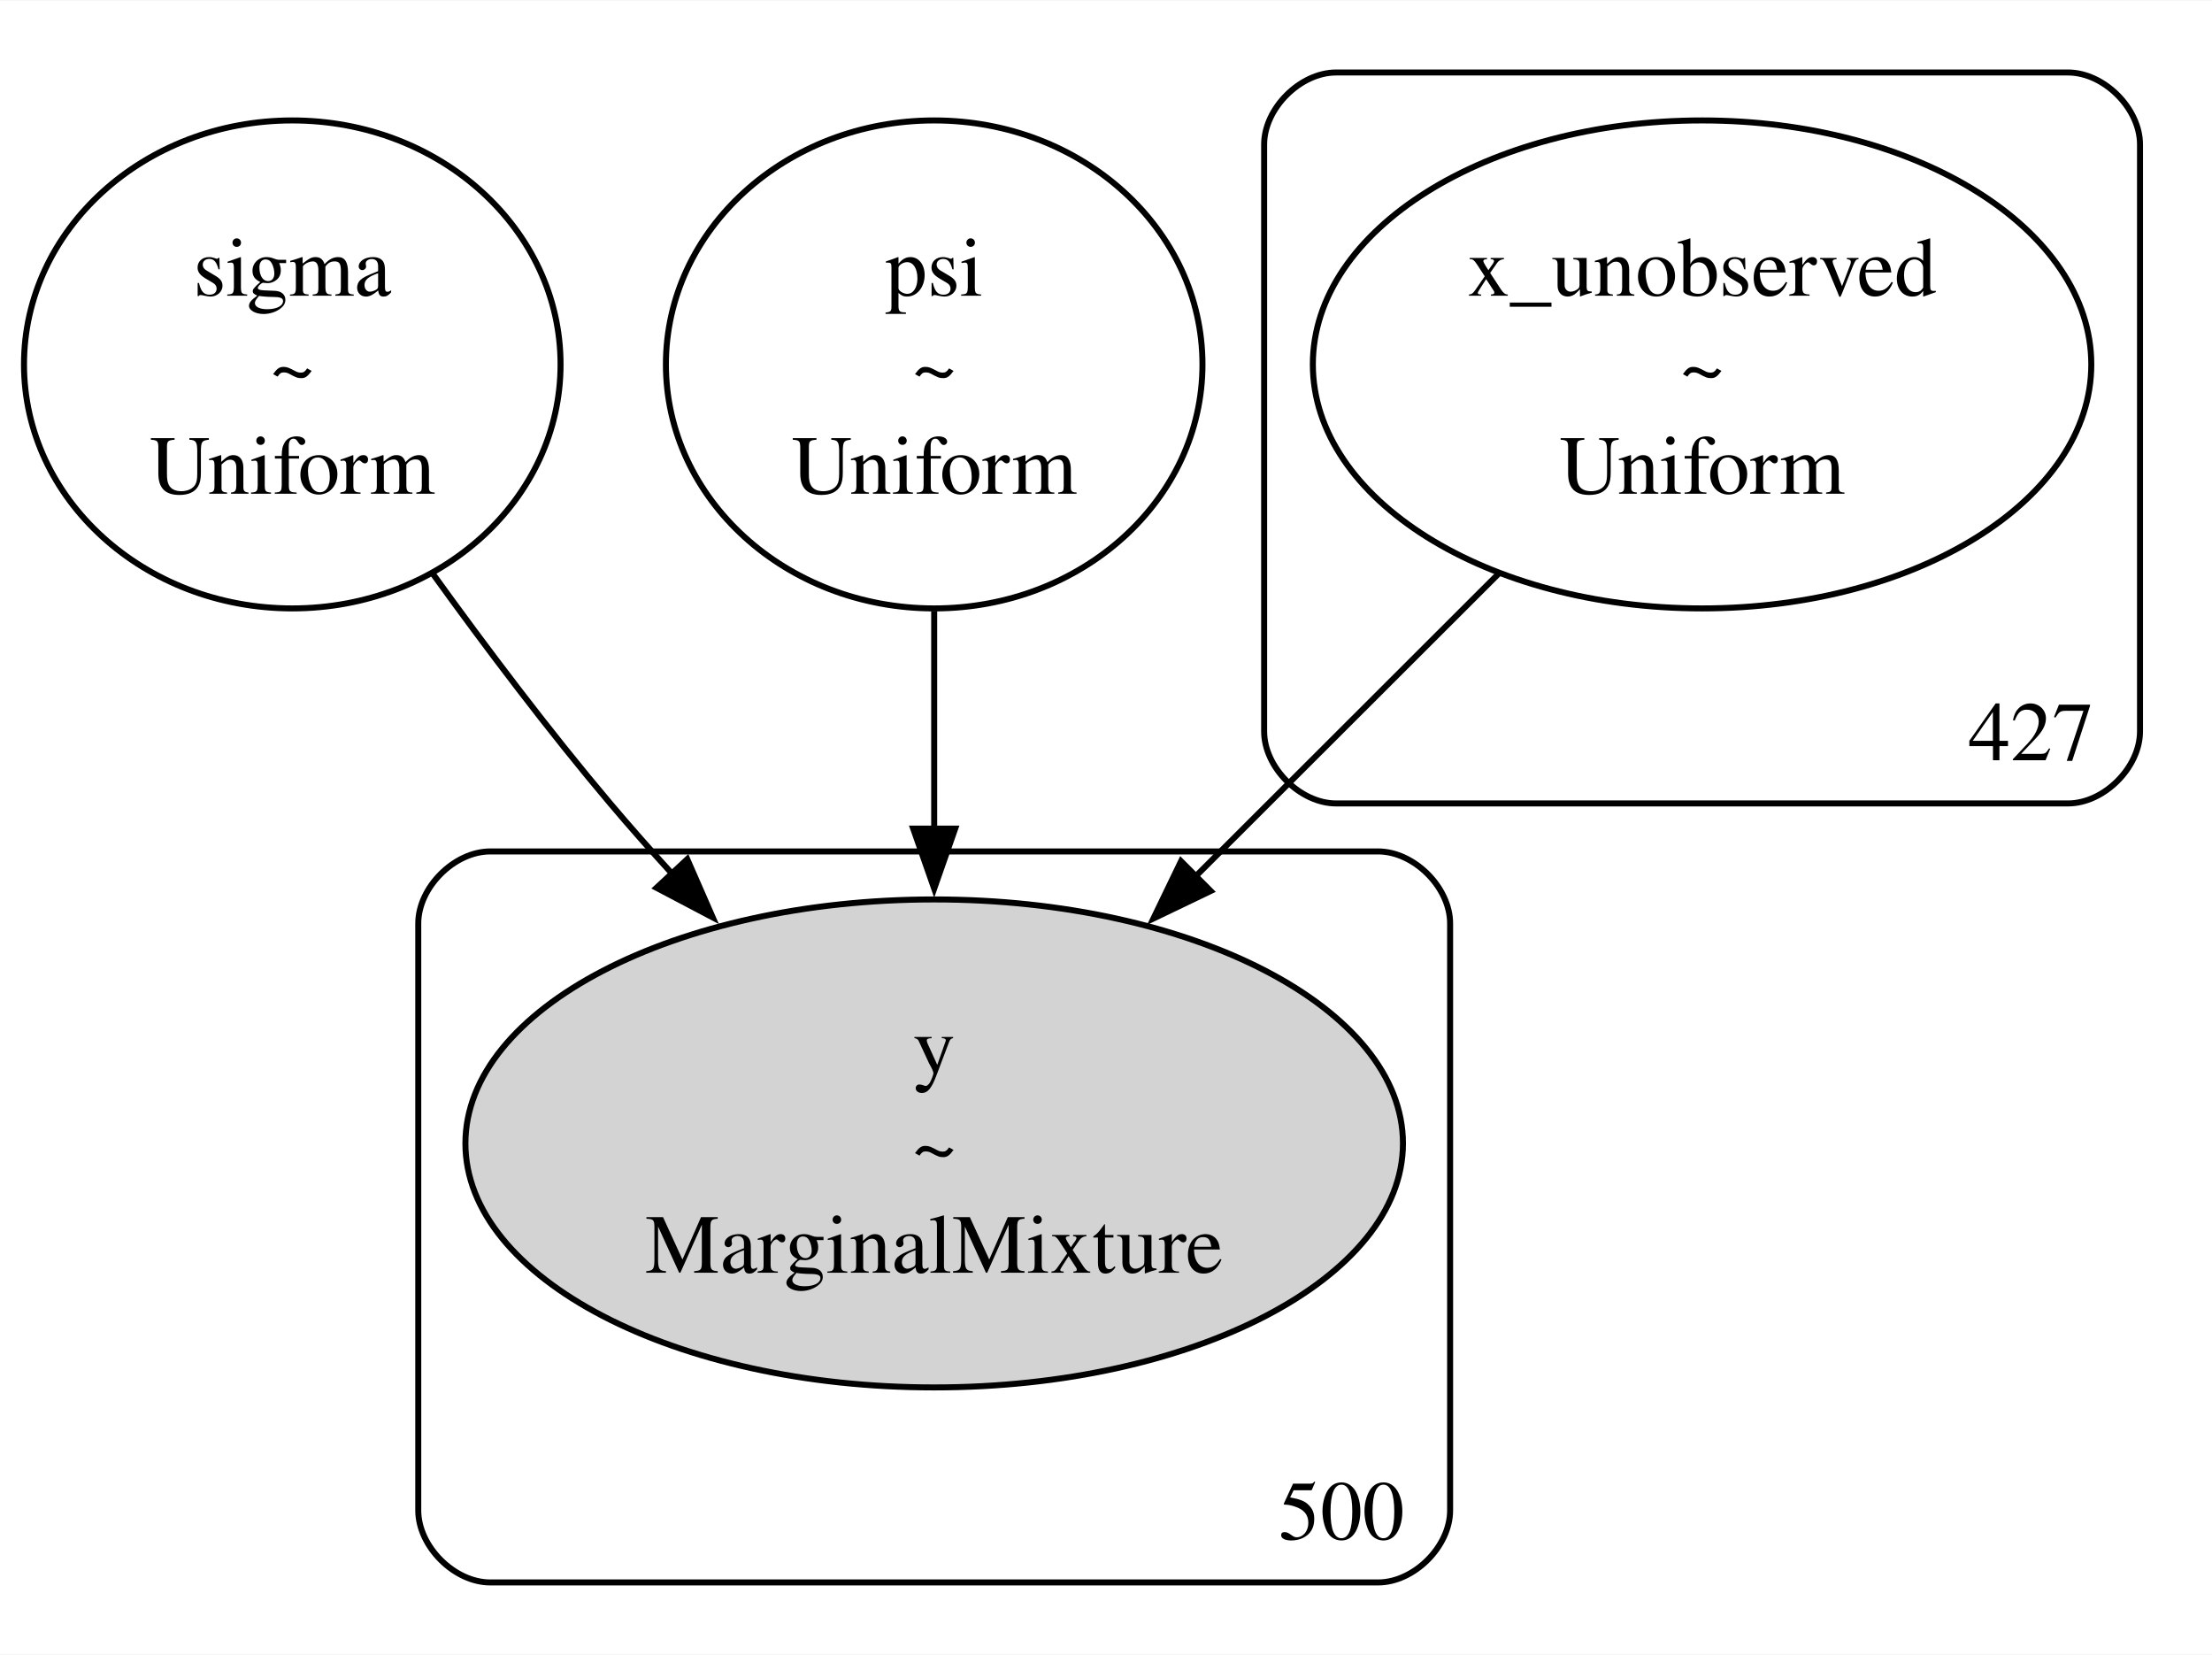
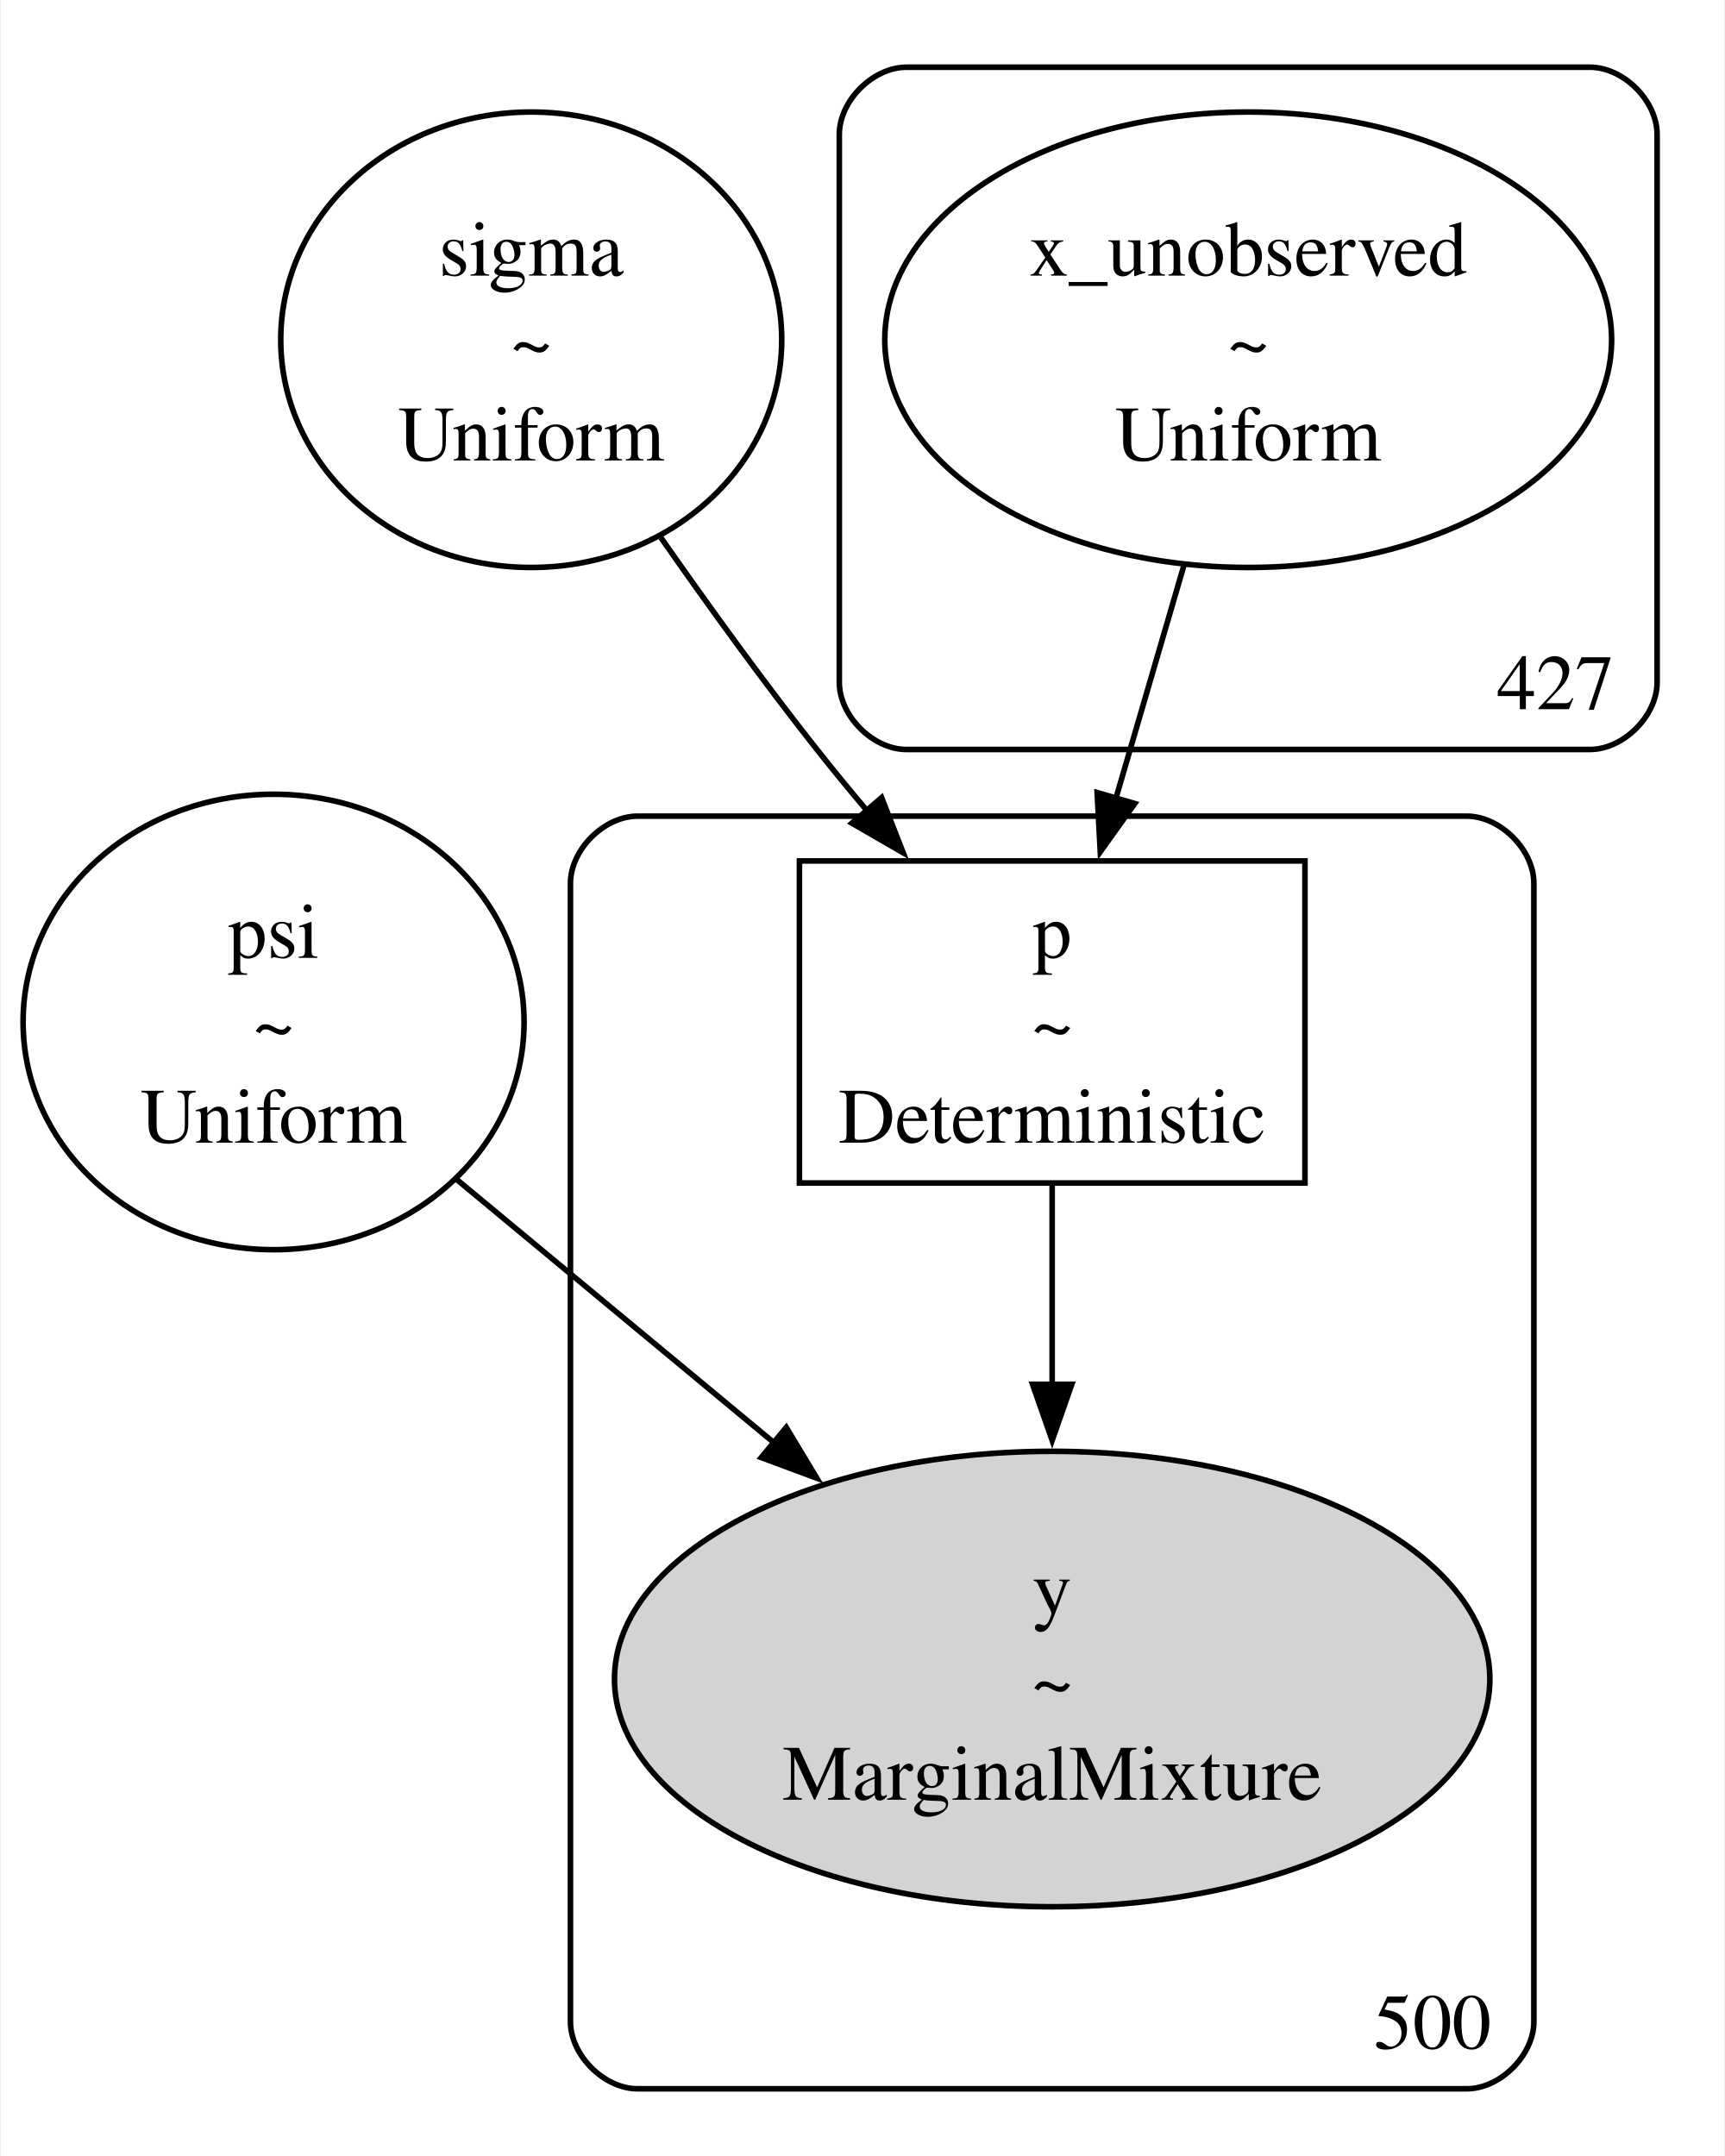
- <svg xmlns="http://www.w3.org/2000/svg" width="369pt" height="276pt" viewBox="0.00 0.00 368.72 275.63">
-   <g id="graph0" class="graph" transform="scale(1 1) rotate(0) translate(4 271.63)">
-     <polygon fill="white" stroke="none" points="-4,4 -4,-271.63 364.72,-271.63 364.72,4 -4,4" />
+ <svg xmlns="http://www.w3.org/2000/svg" width="308pt" height="385pt" viewBox="0.00 0.00 307.72 384.95">
+   <g id="graph0" class="graph" transform="scale(1 1) rotate(0) translate(4 380.95)">
+     <polygon fill="white" stroke="none" points="-4,4 -4,-380.95 303.72,-380.95 303.72,4 -4,4" />
    <g id="clust1" class="cluster">
-       <path fill="none" stroke="black" d="M218.72,-137.82C218.72,-137.82 340.72,-137.82 340.72,-137.82 346.72,-137.82 352.72,-143.82 352.72,-149.82 352.72,-149.82 352.72,-247.63 352.72,-247.63 352.72,-253.63 346.72,-259.63 340.72,-259.63 340.72,-259.63 218.72,-259.63 218.72,-259.63 212.72,-259.63 206.72,-253.63 206.72,-247.63 206.72,-247.63 206.72,-149.82 206.72,-149.82 206.72,-143.82 212.72,-137.82 218.72,-137.82" />
-       <text text-anchor="middle" x="334.6" y="-145.02" font-family="Times,serif" font-size="14.00">427</text>
+       <path fill="none" stroke="black" d="M157.72,-247.13C157.72,-247.13 279.72,-247.13 279.72,-247.13 285.72,-247.13 291.72,-253.13 291.72,-259.13 291.72,-259.13 291.72,-356.95 291.72,-356.95 291.72,-362.95 285.72,-368.95 279.72,-368.95 279.72,-368.95 157.72,-368.95 157.72,-368.95 151.72,-368.95 145.72,-362.95 145.72,-356.95 145.72,-356.95 145.72,-259.13 145.72,-259.13 145.72,-253.13 151.72,-247.13 157.72,-247.13" />
+       <text text-anchor="middle" x="273.6" y="-254.33" font-family="Times,serif" font-size="14.00">427</text>
    </g>
    <g id="clust2" class="cluster">
-       <path fill="none" stroke="black" d="M77.72,-8C77.72,-8 225.72,-8 225.72,-8 231.72,-8 237.72,-14 237.72,-20 237.72,-20 237.72,-117.82 237.72,-117.82 237.72,-123.82 231.72,-129.82 225.72,-129.82 225.72,-129.82 77.72,-129.82 77.72,-129.82 71.72,-129.82 65.72,-123.82 65.72,-117.82 65.72,-117.82 65.72,-20 65.72,-20 65.72,-14 71.72,-8 77.72,-8" />
-       <text text-anchor="middle" x="219.6" y="-15.2" font-family="Times,serif" font-size="14.00">500</text>
+       <path fill="none" stroke="black" d="M109.72,-8C109.72,-8 257.72,-8 257.72,-8 263.72,-8 269.72,-14 269.72,-20 269.72,-20 269.72,-223.23 269.72,-223.23 269.72,-229.23 263.72,-235.23 257.72,-235.23 257.72,-235.23 109.72,-235.23 109.72,-235.23 103.72,-235.23 97.72,-229.23 97.72,-223.23 97.72,-223.23 97.72,-20 97.72,-20 97.72,-14 103.72,-8 109.72,-8" />
+       <text text-anchor="middle" x="251.6" y="-15.2" font-family="Times,serif" font-size="14.00">500</text>
    </g>
    <g id="node1" class="node">
-       <ellipse fill="none" stroke="black" cx="44.72" cy="-210.98" rx="44.72" ry="40.66" />
-       <text text-anchor="middle" x="44.72" y="-222.43" font-family="Times,serif" font-size="14.00">sigma</text>
-       <text text-anchor="middle" x="44.72" y="-205.93" font-family="Times,serif" font-size="14.00">~</text>
-       <text text-anchor="middle" x="44.72" y="-189.43" font-family="Times,serif" font-size="14.00">Uniform</text>
+       <ellipse fill="none" stroke="black" cx="44.72" cy="-198.48" rx="44.72" ry="40.66" />
+       <text text-anchor="middle" x="44.72" y="-209.93" font-family="Times,serif" font-size="14.00">psi</text>
+       <text text-anchor="middle" x="44.72" y="-193.43" font-family="Times,serif" font-size="14.00">~</text>
+       <text text-anchor="middle" x="44.72" y="-176.93" font-family="Times,serif" font-size="14.00">Uniform</text>
    </g>
    <g id="node4" class="node">
-       <ellipse fill="lightgrey" stroke="black" cx="151.72" cy="-81.16" rx="78.14" ry="40.66" />
-       <text text-anchor="middle" x="151.72" y="-92.61" font-family="Times,serif" font-size="14.00">y</text>
-       <text text-anchor="middle" x="151.72" y="-76.11" font-family="Times,serif" font-size="14.00">~</text>
-       <text text-anchor="middle" x="151.72" y="-59.61" font-family="Times,serif" font-size="14.00">MarginalMixture</text>
+       <ellipse fill="lightgrey" stroke="black" cx="183.72" cy="-81.16" rx="78.14" ry="40.66" />
+       <text text-anchor="middle" x="183.72" y="-92.61" font-family="Times,serif" font-size="14.00">y</text>
+       <text text-anchor="middle" x="183.72" y="-76.11" font-family="Times,serif" font-size="14.00">~</text>
+       <text text-anchor="middle" x="183.72" y="-59.61" font-family="Times,serif" font-size="14.00">MarginalMixture</text>
+     </g>
+     <g id="edge3" class="edge">
+       <path fill="none" stroke="black" d="M77.31,-170.44C94.22,-156.42 115.22,-138.99 134.09,-123.33" />
+       <polygon fill="black" stroke="black" points="136.25,-126.09 141.71,-117.02 131.78,-120.71 136.25,-126.09" />
+     </g>
+     <g id="node2" class="node">
+       <ellipse fill="none" stroke="black" cx="90.72" cy="-320.29" rx="44.72" ry="40.66" />
+       <text text-anchor="middle" x="90.72" y="-331.74" font-family="Times,serif" font-size="14.00">sigma</text>
+       <text text-anchor="middle" x="90.72" y="-315.24" font-family="Times,serif" font-size="14.00">~</text>
+       <text text-anchor="middle" x="90.72" y="-298.74" font-family="Times,serif" font-size="14.00">Uniform</text>
+     </g>
+     <g id="node5" class="node">
+       <polygon fill="none" stroke="black" points="228.85,-227.23 138.6,-227.23 138.6,-169.73 228.85,-169.73 228.85,-227.23" />
+       <text text-anchor="middle" x="183.72" y="-209.93" font-family="Times,serif" font-size="14.00">p</text>
+       <text text-anchor="middle" x="183.72" y="-193.43" font-family="Times,serif" font-size="14.00">~</text>
+       <text text-anchor="middle" x="183.72" y="-176.93" font-family="Times,serif" font-size="14.00">Deterministic</text>
+     </g>
+     <g id="edge2" class="edge">
+       <path fill="none" stroke="black" d="M113.86,-284.97C122.35,-272.81 132.21,-259.17 141.72,-247.13 144.61,-243.48 147.68,-239.74 150.81,-236.04" />
+       <polygon fill="black" stroke="black" points="153.27,-238.54 157.13,-228.68 147.96,-233.98 153.27,-238.54" />
+     </g>
+     <g id="node3" class="node">
+       <ellipse fill="none" stroke="black" cx="218.72" cy="-320.29" rx="64.88" ry="40.66" />
+       <text text-anchor="middle" x="218.72" y="-331.74" font-family="Times,serif" font-size="14.00">x_unobserved</text>
+       <text text-anchor="middle" x="218.72" y="-315.24" font-family="Times,serif" font-size="14.00">~</text>
+       <text text-anchor="middle" x="218.72" y="-298.74" font-family="Times,serif" font-size="14.00">Uniform</text>
    </g>
    <g id="edge1" class="edge">
-       <path fill="none" stroke="black" d="M68.07,-176.2C76.99,-163.84 87.49,-149.92 97.72,-137.82 100.99,-133.95 104.46,-130.03 108.01,-126.13" />
-       <polygon fill="black" stroke="black" points="110.56,-128.53 114.81,-118.82 105.43,-123.76 110.56,-128.53" />
+       <path fill="none" stroke="black" d="M207.26,-280.06C203.34,-266.62 198.95,-251.61 195.04,-238.21" />
+       <polygon fill="black" stroke="black" points="198.47,-237.48 192.31,-228.86 191.75,-239.44 198.47,-237.48" />
    </g>
-     <g id="node2" class="node">
-       <ellipse fill="none" stroke="black" cx="151.72" cy="-210.98" rx="44.72" ry="40.66" />
-       <text text-anchor="middle" x="151.72" y="-222.43" font-family="Times,serif" font-size="14.00">psi</text>
-       <text text-anchor="middle" x="151.72" y="-205.93" font-family="Times,serif" font-size="14.00">~</text>
-       <text text-anchor="middle" x="151.72" y="-189.43" font-family="Times,serif" font-size="14.00">Uniform</text>
-     </g>
-     <g id="edge2" class="edge">
-       <path fill="none" stroke="black" d="M151.72,-169.88C151.72,-158.34 151.72,-145.6 151.72,-133.48" />
-       <polygon fill="black" stroke="black" points="155.22,-133.62 151.72,-123.62 148.22,-133.62 155.22,-133.62" />
-     </g>
-     <g id="node3" class="node">
-       <ellipse fill="none" stroke="black" cx="279.72" cy="-210.98" rx="64.88" ry="40.66" />
-       <text text-anchor="middle" x="279.72" y="-222.43" font-family="Times,serif" font-size="14.00">x_unobserved</text>
-       <text text-anchor="middle" x="279.72" y="-205.93" font-family="Times,serif" font-size="14.00">~</text>
-       <text text-anchor="middle" x="279.72" y="-189.43" font-family="Times,serif" font-size="14.00">Uniform</text>
-     </g>
-     <g id="edge3" class="edge">
-       <path fill="none" stroke="black" d="M245.76,-176.06C230.23,-160.55 211.65,-142 195.12,-125.49" />
-       <polygon fill="black" stroke="black" points="197.81,-123.23 188.26,-118.64 192.87,-128.19 197.81,-123.23" />
+     <g id="edge4" class="edge">
+       <path fill="none" stroke="black" d="M183.72,-169.27C183.72,-158.44 183.72,-145.73 183.72,-133.41" />
+       <polygon fill="black" stroke="black" points="187.22,-133.78 183.72,-123.78 180.22,-133.78 187.22,-133.78" />
    </g>
  </g>
</svg>
